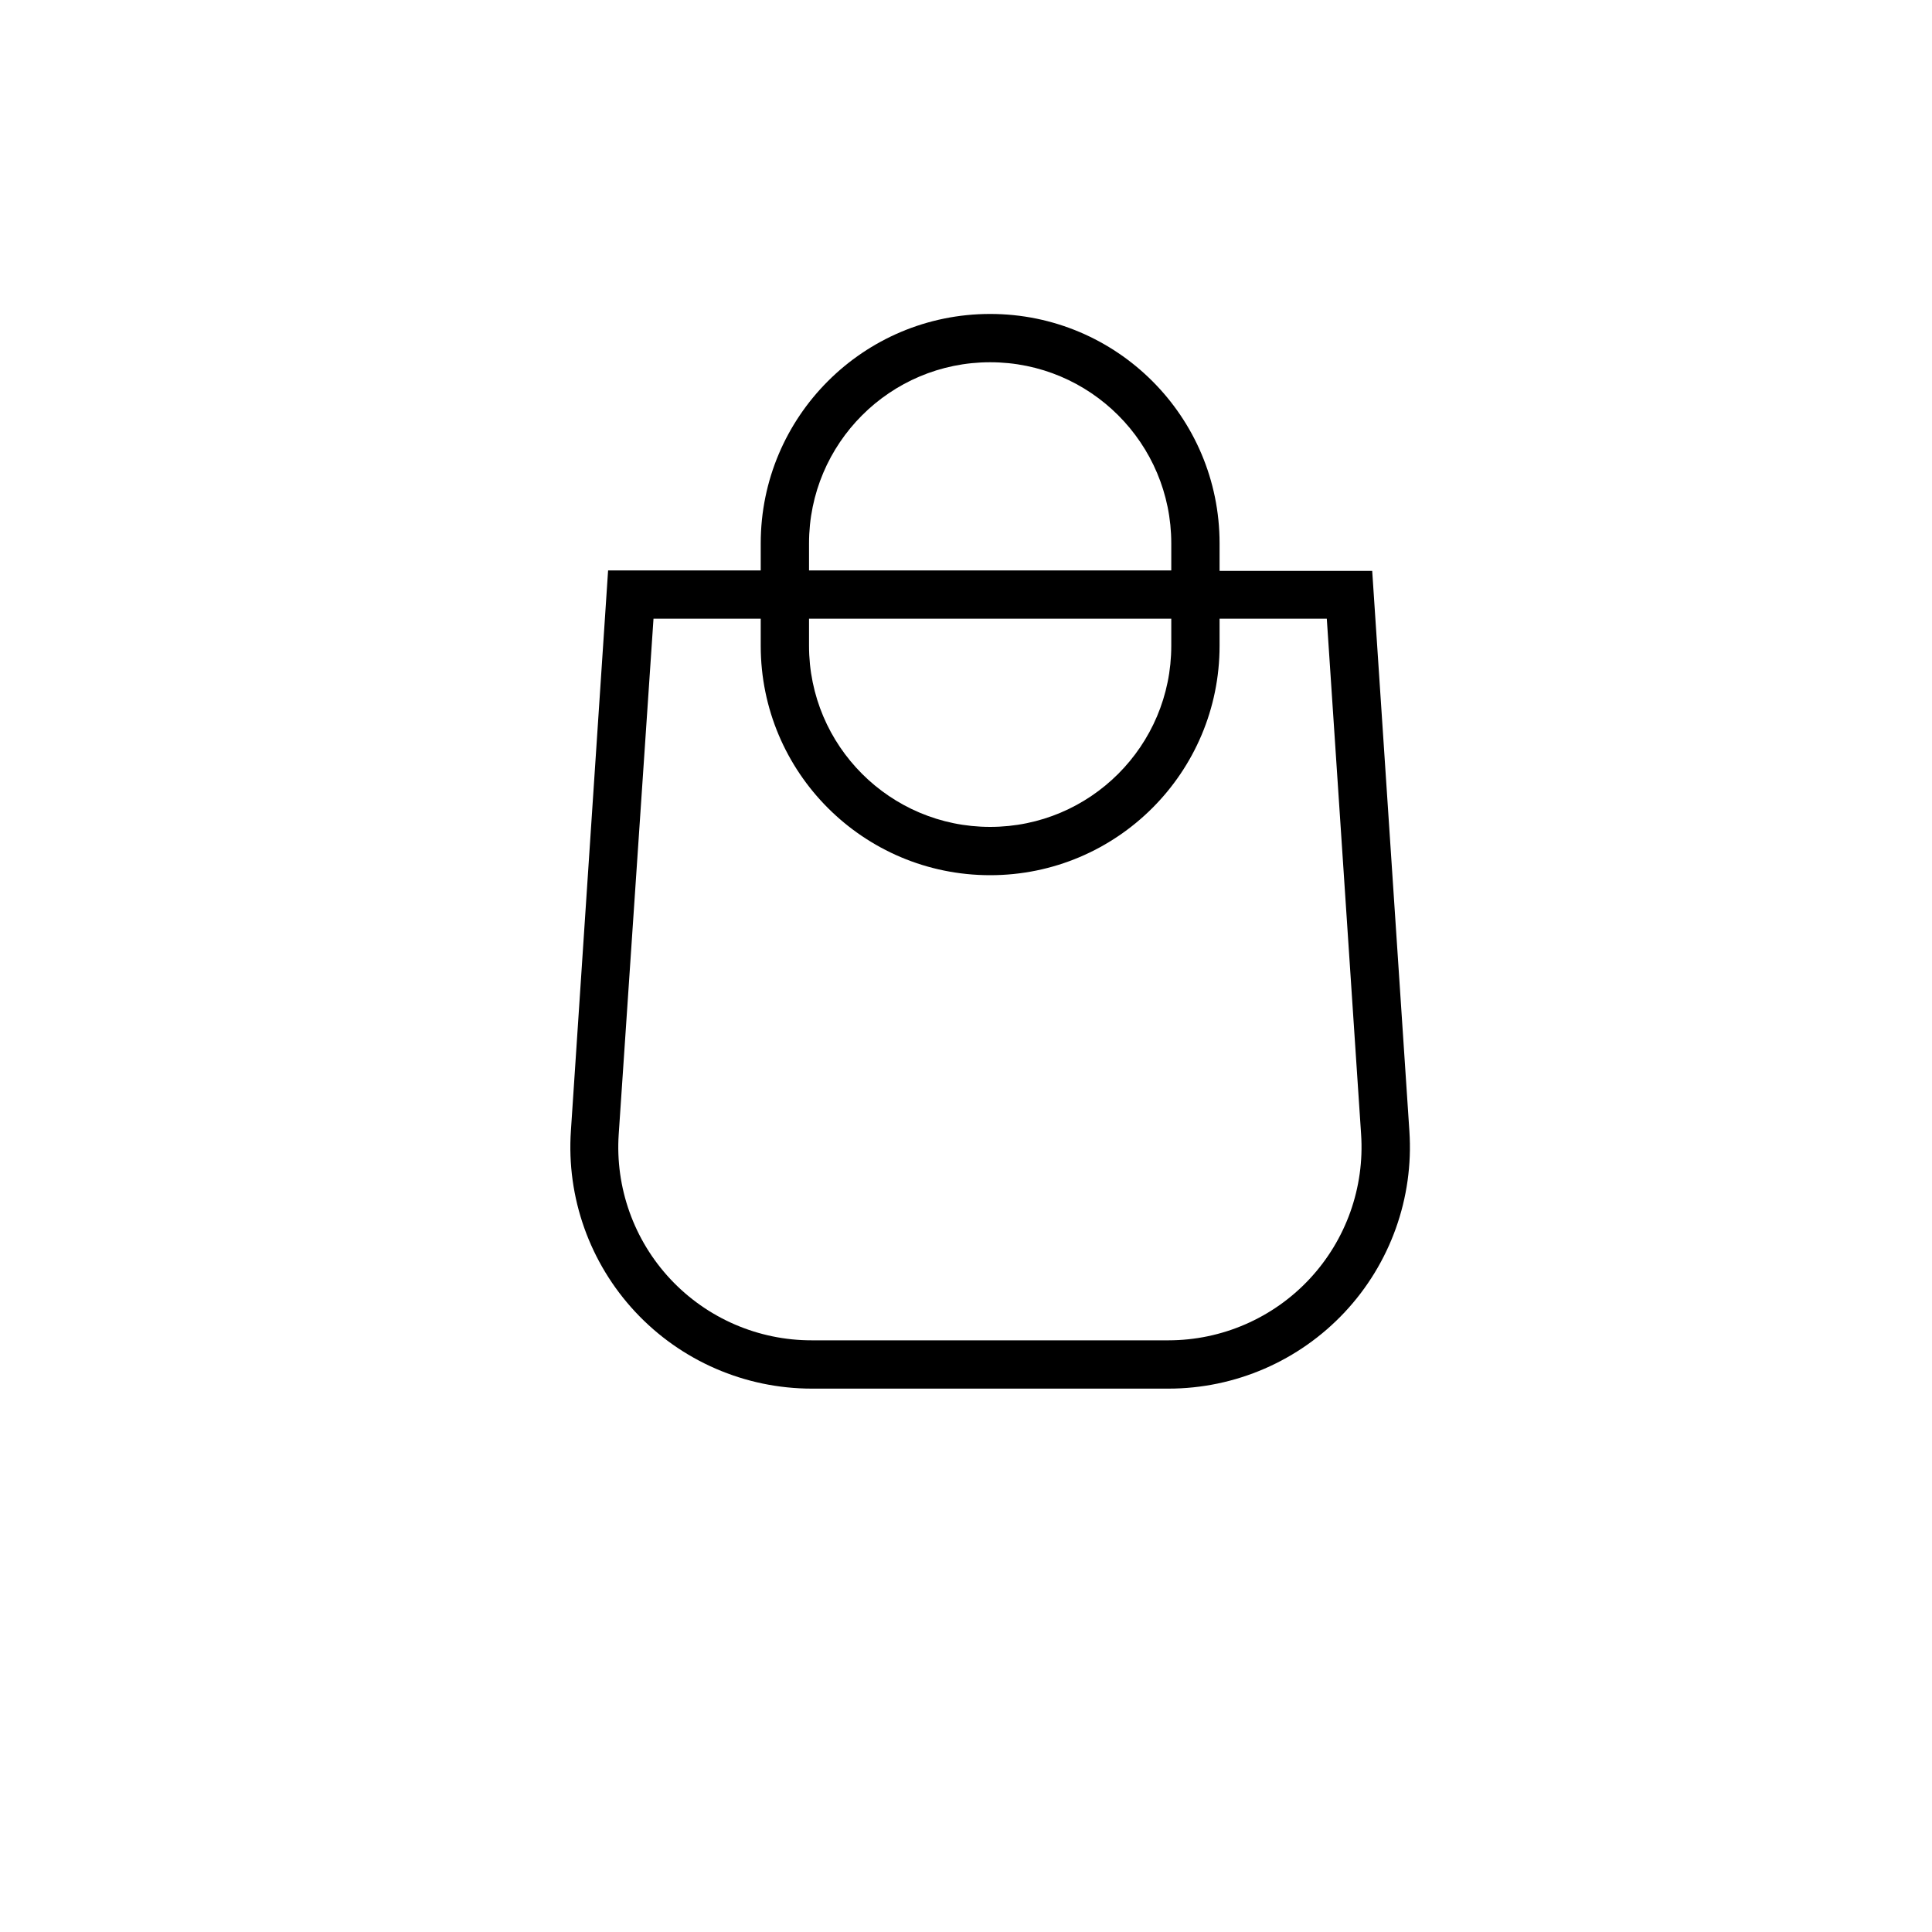
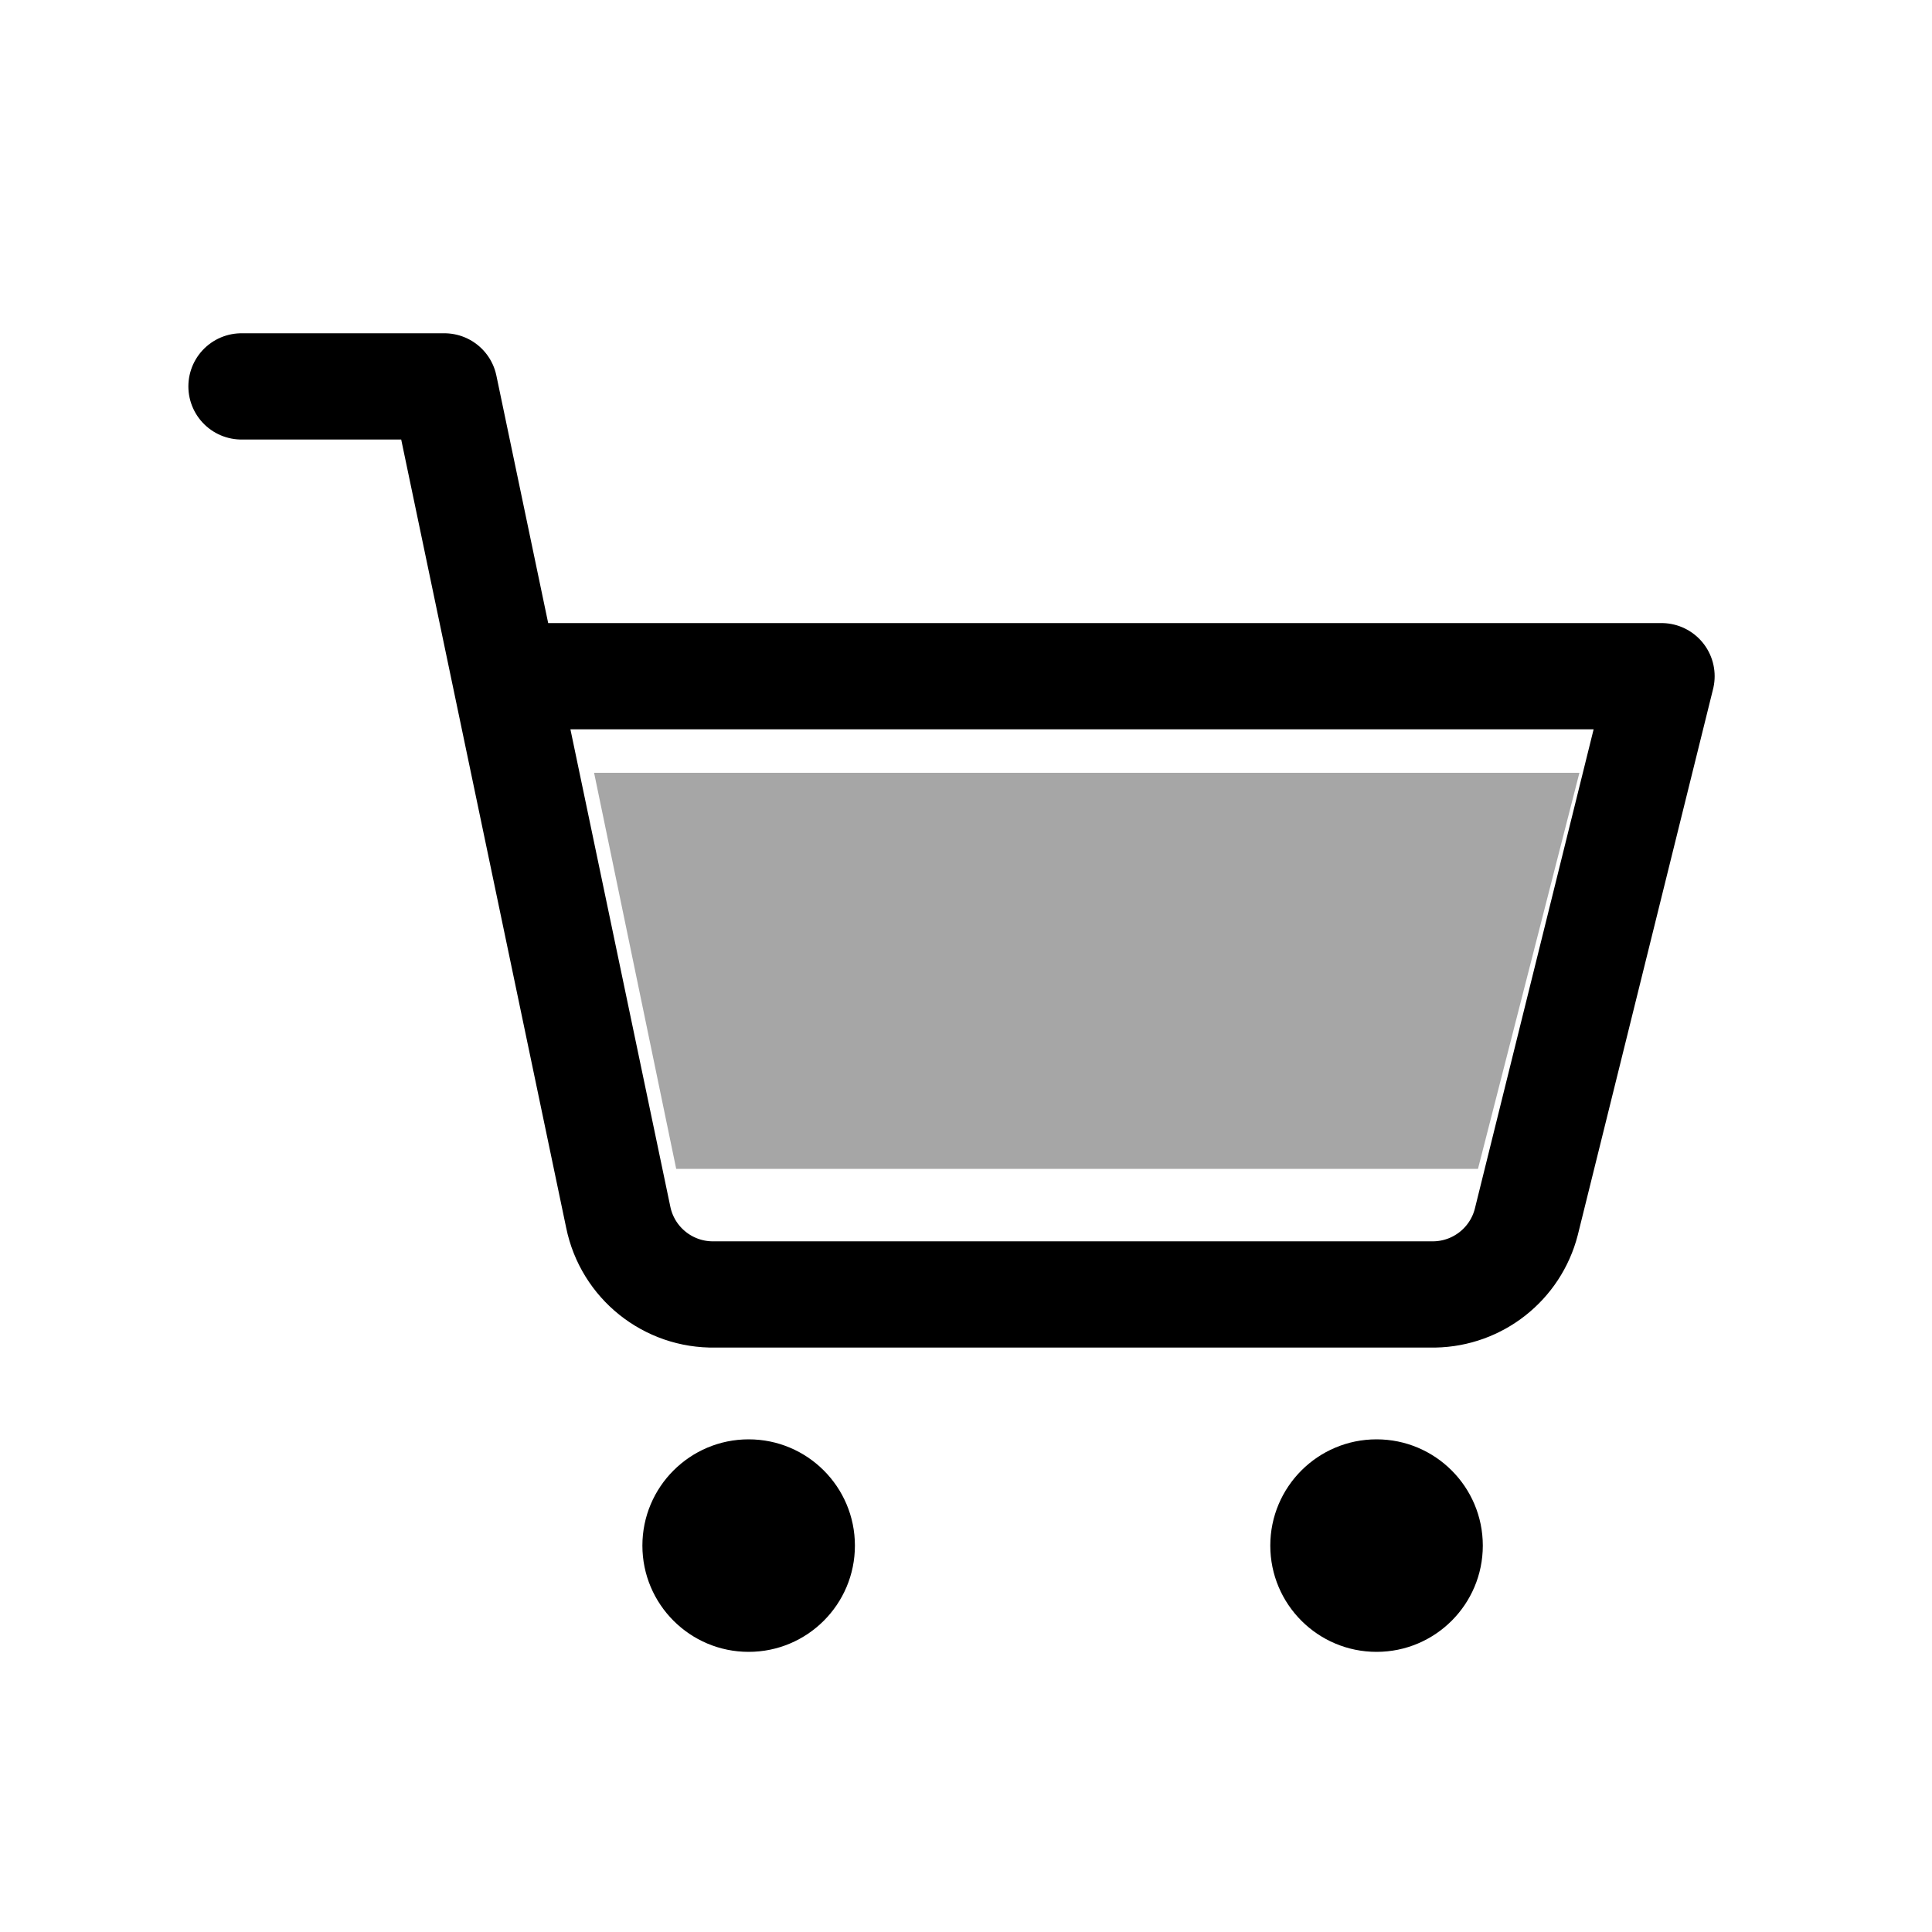
<svg xmlns="http://www.w3.org/2000/svg" fill="none" class="icon icon-cart" viewBox="0 0 40 40">
-   <path fill="currentColor" fill-rule="evenodd" d="M20.5 6.5a4.75 4.75 0 0 0-4.75 4.75v.56h-3.16l-.77 11.6a5 5 0 0 0 4.99 5.34h7.38a5 5 0 0 0 4.99-5.33l-.77-11.6h-3.16v-.57A4.75 4.75 0 0 0 20.5 6.5m3.75 5.31v-.56a3.75 3.75 0 1 0-7.5 0v.56zm-7.5 1h7.5v.56a3.75 3.75 0 1 1-7.5 0zm-1 0v.56a4.75 4.75 0 1 0 9.5 0v-.56h2.22l.71 10.67a4 4 0 0 1-3.99 4.27h-7.38a4 4 0 0 1-4-4.27l.72-10.67z" />
+   <path stroke="currentColor" stroke-width="2.2" stroke-linecap="round" stroke-linejoin="round" d="M5 8h4.2l3.6 17.2a2 2 0 0 0 2 1.6h14.9a2 2 0 0 0 1.9-1.5L34.4 14H11" />
+   <path fill="currentColor" d="M12.3 16h20.4l-2.1 8.2H14z" opacity=".35" />
+   <circle cx="15.5" cy="32" r="2.2" fill="currentColor" />
+   <circle cx="28.5" cy="32" r="2.2" fill="currentColor" />
</svg>
